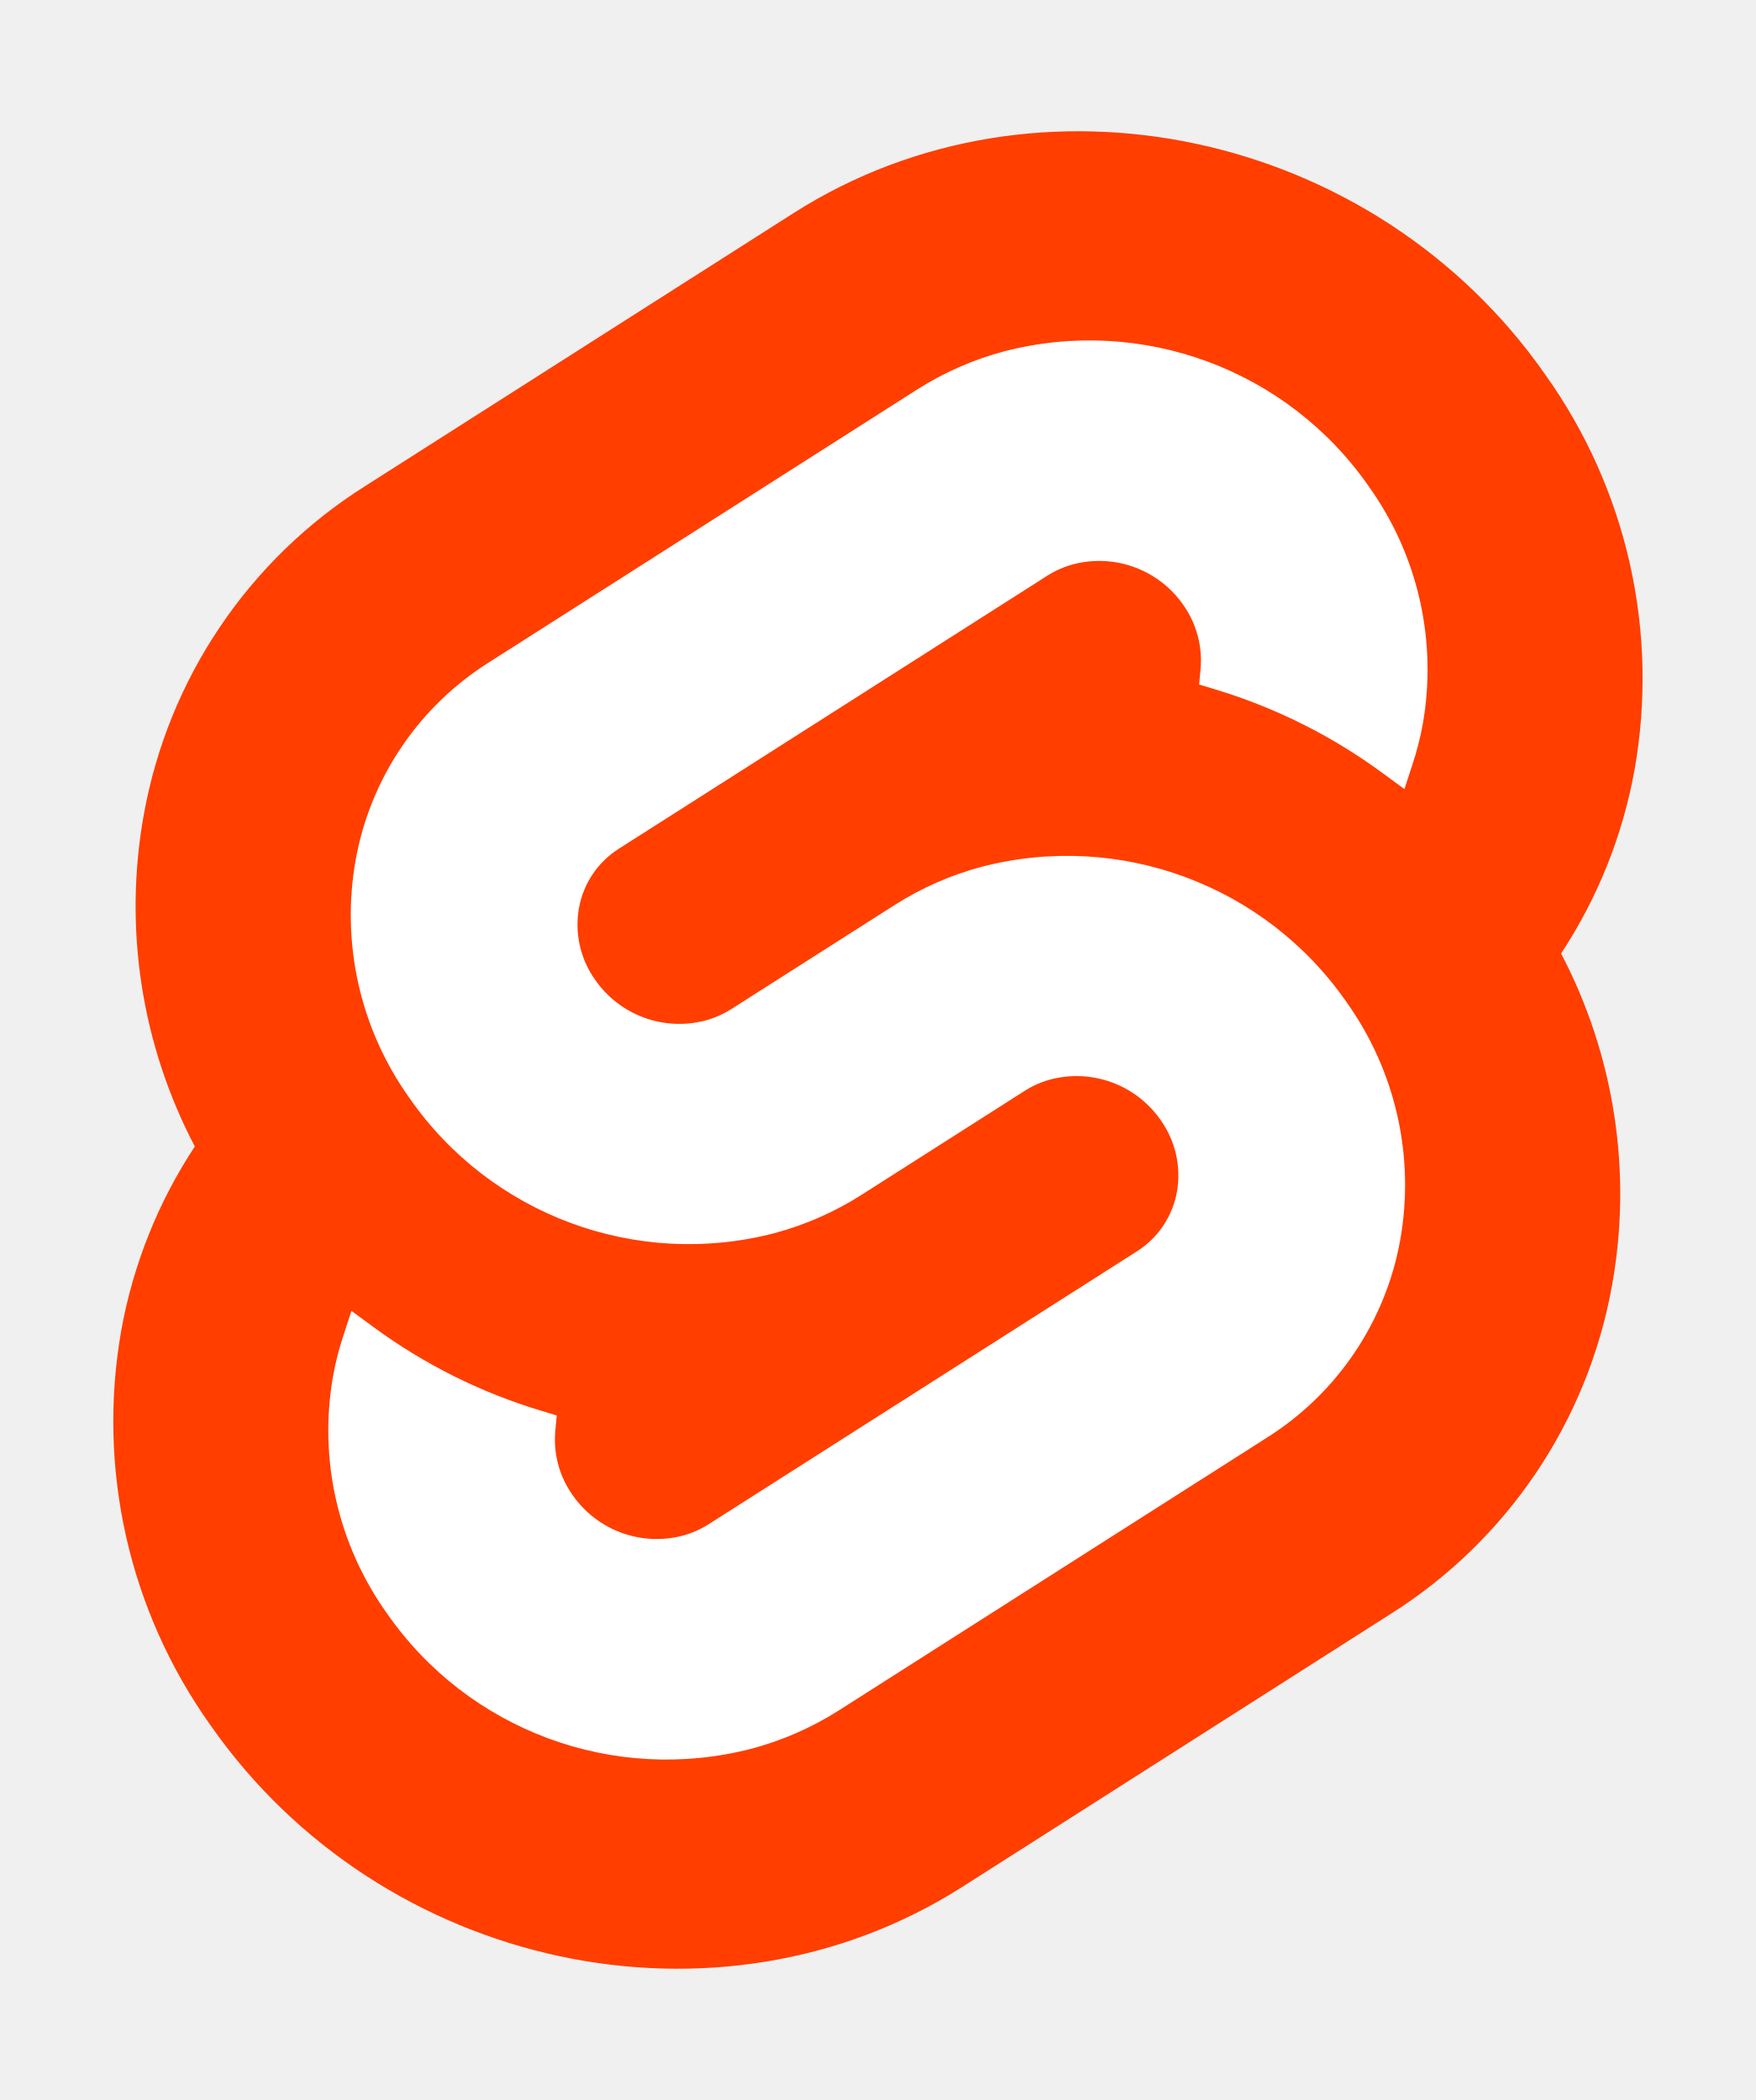
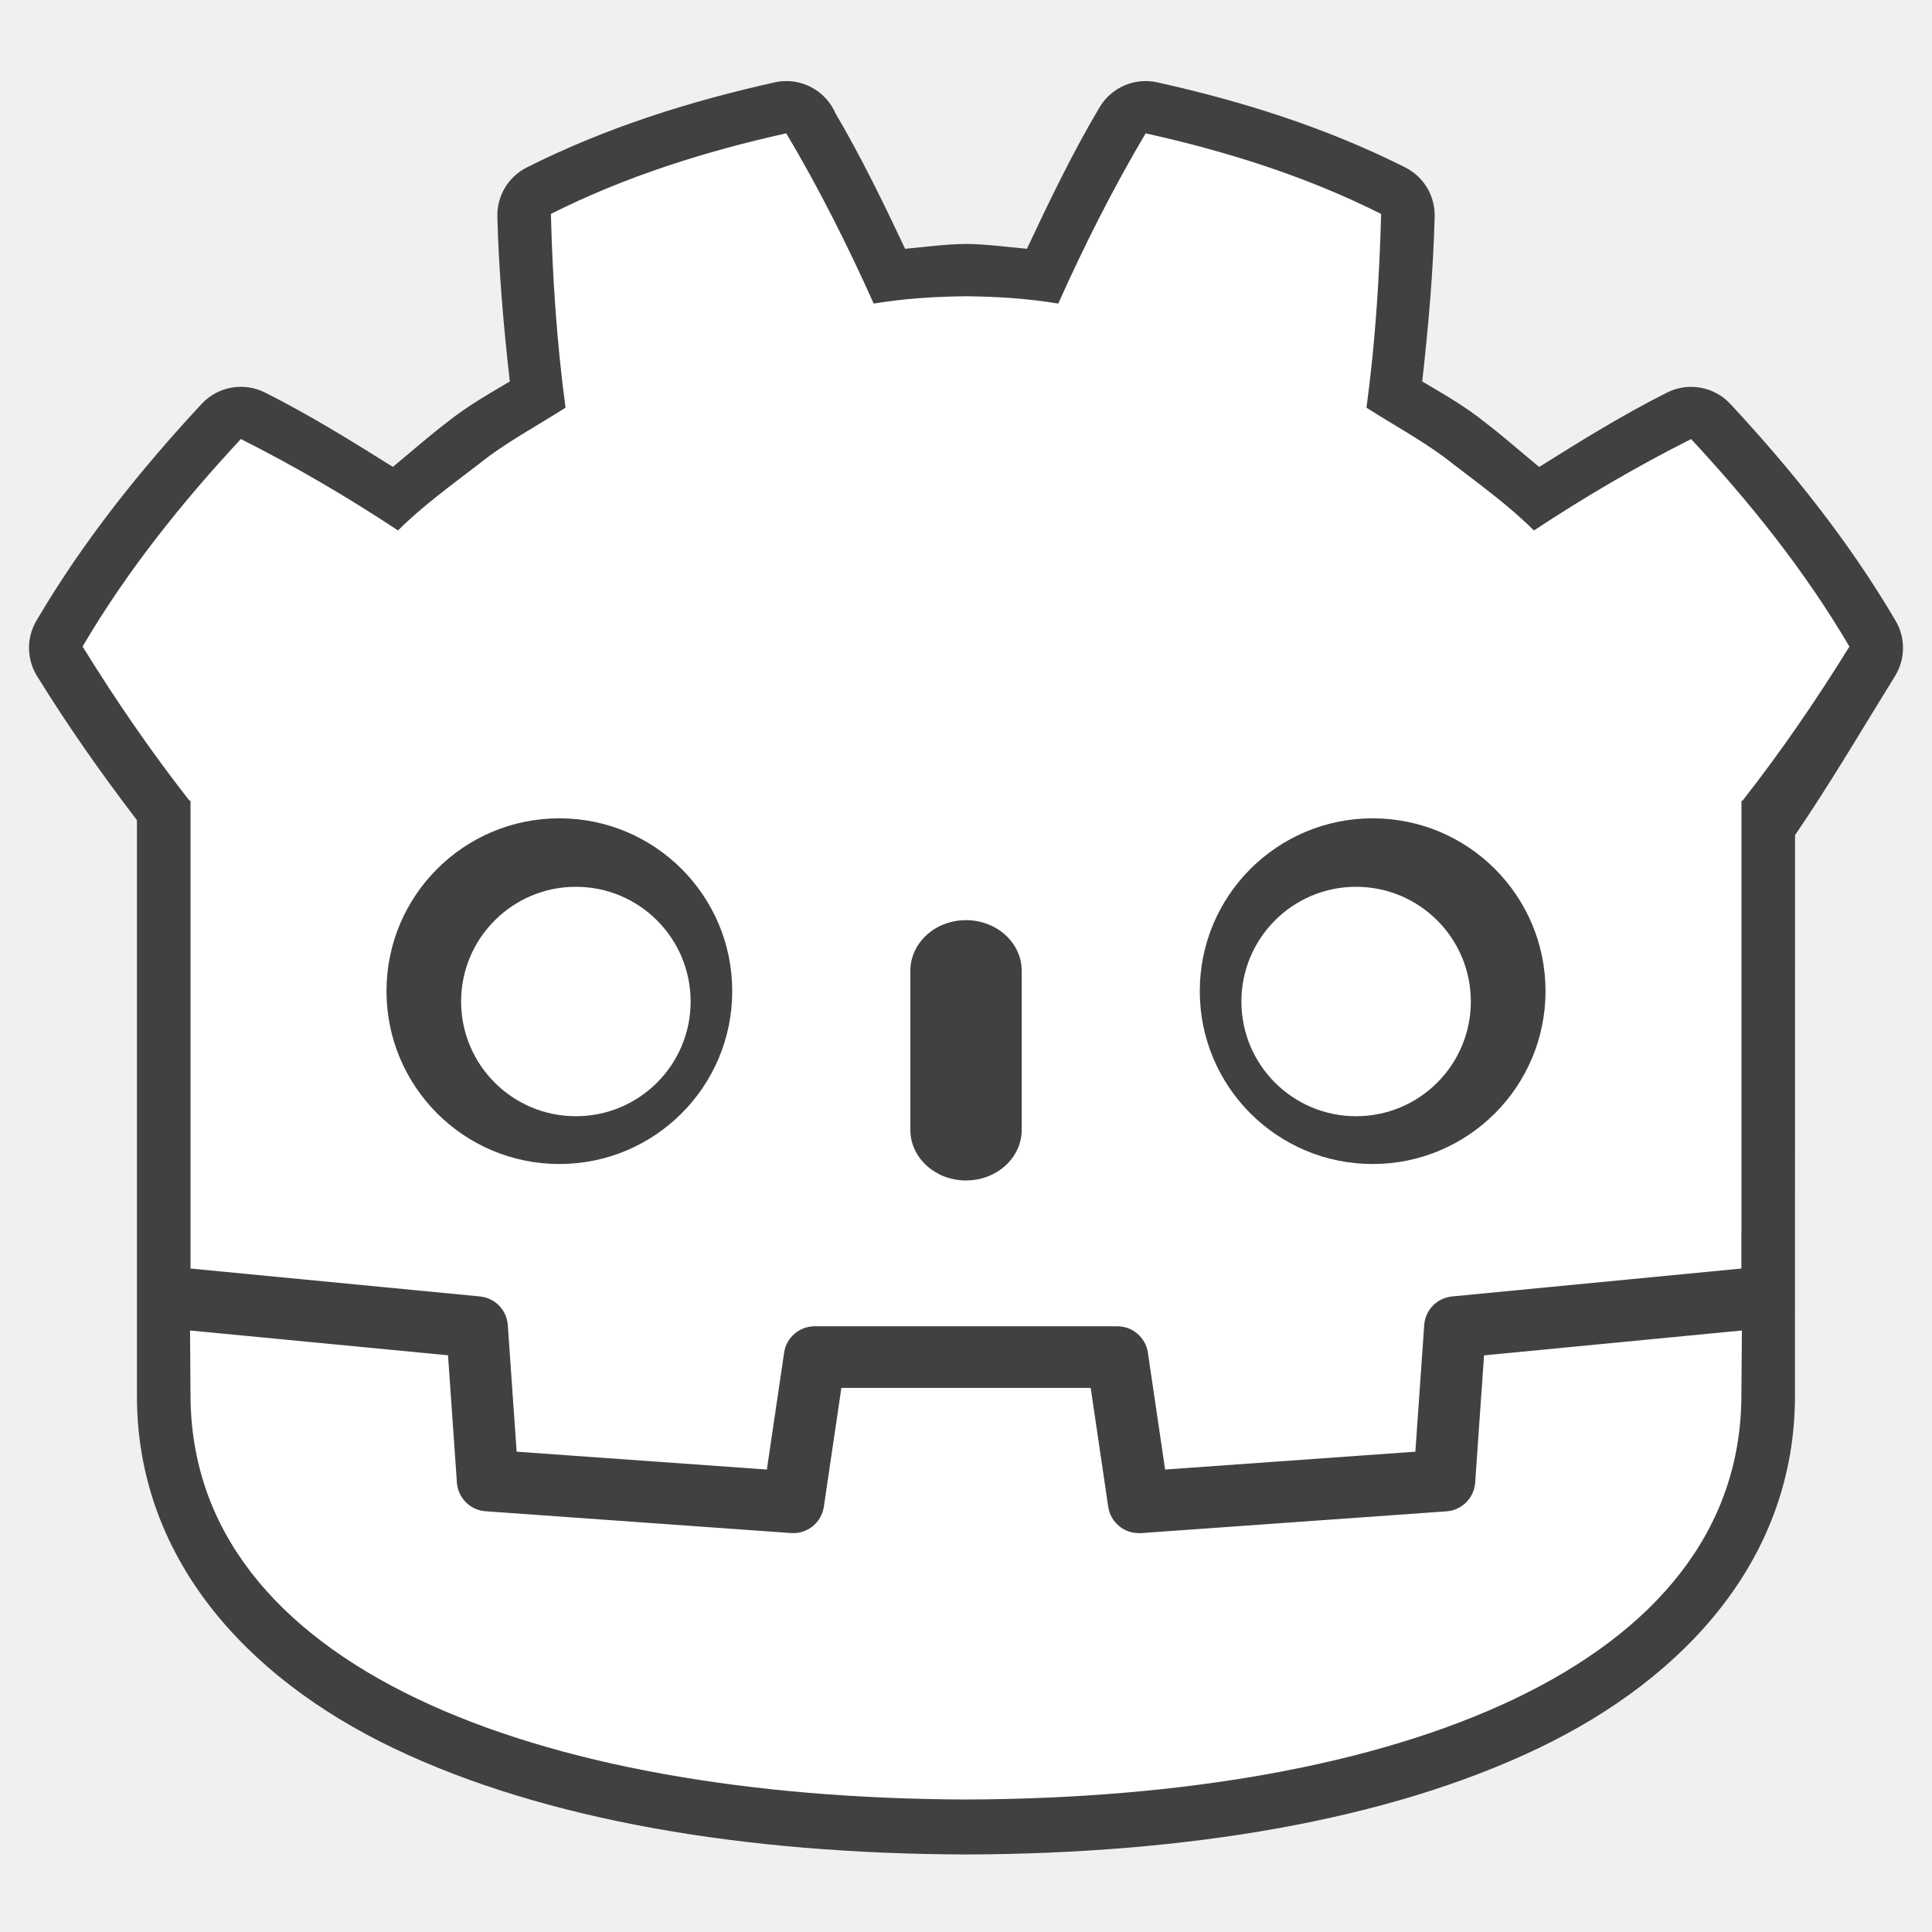
- <svg xmlns="http://www.w3.org/2000/svg" width="107" height="128" viewBox="0 0 107 128">
-   <path d="M94.157 22.819c-10.4-14.885-30.94-19.297-45.792-9.835L22.282 29.608A29.92 29.92 0 0 0 8.764 49.65a31.5 31.5 0 0 0 3.108 20.231 30 30 0 0 0-4.477 11.183 31.9 31.9 0 0 0 5.448 24.116c10.402 14.887 30.942 19.297 45.791 9.835l26.083-16.624A29.92 29.92 0 0 0 98.235 78.35a31.53 31.53 0 0 0-3.105-20.232 30 30 0 0 0 4.474-11.182 31.88 31.88 0 0 0-5.447-24.116" style="fill:#ff3e00" />
-   <path d="M45.817 106.582a20.72 20.72 0 0 1-22.237-8.243 19.17 19.17 0 0 1-3.277-14.503 18 18 0 0 1 .624-2.435l.49-1.498 1.337.981a33.6 33.6 0 0 0 10.203 5.098l.97.294-.09.968a5.85 5.85 0 0 0 1.052 3.878 6.24 6.24 0 0 0 6.695 2.485 5.8 5.8 0 0 0 1.603-.704L69.27 76.28a5.43 5.43 0 0 0 2.45-3.631 5.8 5.8 0 0 0-.987-4.371 6.24 6.24 0 0 0-6.698-2.487 5.7 5.7 0 0 0-1.6.704l-9.953 6.345a19 19 0 0 1-5.296 2.326 20.72 20.72 0 0 1-22.237-8.243 19.17 19.17 0 0 1-3.277-14.502 17.99 17.99 0 0 1 8.13-12.052l26.081-16.623a19 19 0 0 1 5.3-2.329 20.72 20.72 0 0 1 22.237 8.243 19.17 19.17 0 0 1 3.277 14.503 18 18 0 0 1-.624 2.435l-.49 1.498-1.337-.98a33.6 33.6 0 0 0-10.203-5.1l-.97-.294.09-.968a5.86 5.86 0 0 0-1.052-3.878 6.24 6.24 0 0 0-6.696-2.485 5.8 5.8 0 0 0-1.602.704L37.73 51.72a5.42 5.42 0 0 0-2.449 3.63 5.79 5.79 0 0 0 .986 4.372 6.24 6.24 0 0 0 6.698 2.486 5.8 5.8 0 0 0 1.602-.704l9.952-6.342a19 19 0 0 1 5.295-2.328 20.72 20.72 0 0 1 22.237 8.242 19.17 19.17 0 0 1 3.277 14.503 18 18 0 0 1-8.13 12.053l-26.081 16.622a19 19 0 0 1-5.3 2.328" style="fill:#fff" />
+ <svg xmlns="http://www.w3.org/2000/svg" width="100" height="100" viewBox="0 0 100 100" fill="none">
+   <path d="M90.133 65.7C90.133 65.7 90 64.882 89.922 64.889L75.079 66.322C73.898 66.436 72.981 67.377 72.898 68.561L72.49 74.405L61.007 75.225L60.226 69.928C60.052 68.75 59.024 67.862 57.833 67.862H42.167C40.977 67.862 39.948 68.75 39.774 69.928L38.992 75.225L27.51 74.405L27.102 68.561C27.019 67.377 26.102 66.435 24.921 66.321L10.071 64.889C9.994 64.882 9.938 65.701 9.861 65.701L9.841 68.913L22.418 70.941L22.829 76.838C22.913 78.031 23.876 78.996 25.07 79.082L40.885 80.21C40.945 80.215 41.004 80.217 41.063 80.217C42.251 80.217 43.279 79.328 43.452 78.15L44.256 72.7H55.744L56.548 78.15C56.721 79.328 57.75 80.216 58.94 80.216C58.998 80.216 59.056 80.215 59.113 80.21L74.93 79.082C76.124 78.996 77.088 78.031 77.171 76.838L77.582 70.941L90.153 68.904L90.133 65.7Z" fill="#414042" />
+   <path d="M40.764 4.2C40.54 4.19 40.317 4.216 40.098 4.264C35.766 5.227 31.41 6.581 27.268 8.666C26.309 9.149 25.715 10.142 25.743 11.215C25.817 14.102 26.069 16.91 26.387 19.744C25.309 20.39 24.233 20.977 23.045 21.93C22.2 22.579 21.257 23.403 20.334 24.166C18.186 22.817 16.015 21.474 13.715 20.317C12.613 19.762 11.276 20.002 10.436 20.907C7.31 24.271 4.338 27.953 1.883 32.13C1.363 33.016 1.375 34.118 1.917 34.993C3.54 37.618 5.268 40.072 7.088 42.452V72.257C7.088 80.48 12.56 86.753 20.387 90.495C28.214 94.237 38.572 95.947 49.963 95.987H50.038C61.429 95.947 71.787 94.237 79.612 90.495C87.437 86.752 92.907 80.479 92.907 72.257L92.911 43.226C94.759 40.514 96.293 37.892 98.084 34.995C98.625 34.121 98.637 33.02 98.118 32.134C95.664 27.957 92.689 24.274 89.563 20.909C88.723 20.006 87.388 19.765 86.286 20.319C83.987 21.476 81.815 22.821 79.666 24.171C78.744 23.407 77.804 22.583 76.956 21.932C76.952 21.932 76.949 21.932 76.946 21.922C75.76 20.971 74.687 20.385 73.614 19.743C73.931 16.909 74.183 14.1 74.258 11.213C74.286 10.14 73.692 9.147 72.733 8.665C68.591 6.58 64.235 5.225 59.901 4.262C58.732 4.003 57.529 4.522 56.916 5.551C55.516 7.905 54.315 10.406 53.153 12.877C52.118 12.783 51.067 12.639 50.065 12.627C50.054 12.627 50.043 12.627 50.032 12.627H49.971C49.96 12.627 49.949 12.627 49.938 12.627C48.934 12.639 47.882 12.783 46.846 12.877C45.731 10.505 44.569 8.113 43.231 5.842C43.187 5.742 43.136 5.644 43.081 5.549C42.593 4.73 41.718 4.219 40.764 4.196L40.764 4.2Z" fill="#414042" />
+   <path d="M40.699 6.9C36.521 7.829 32.389 9.122 28.514 11.072C28.603 14.493 28.824 17.771 29.272 21.101C27.767 22.065 26.186 22.892 24.781 24.021C23.353 25.119 21.894 26.17 20.601 27.455C18.018 25.747 15.284 24.141 12.467 22.724C9.431 25.991 6.593 29.518 4.274 33.464C6.018 36.286 7.84 38.931 9.806 41.442H9.861V65.662C9.906 65.662 9.95 65.662 9.994 65.672L24.842 67.104C25.62 67.179 26.229 67.805 26.283 68.584L26.741 75.139L39.693 76.063L40.586 70.013C40.701 69.229 41.374 68.648 42.167 68.648H57.832C58.625 68.648 59.298 69.229 59.414 70.013L60.306 76.063L73.259 75.139L73.717 68.584C73.771 67.805 74.38 67.179 75.158 67.104L90 65.672C90.044 65.672 90.088 65.662 90.132 65.662V63.73H90.138V41.444H90.193C92.16 38.934 93.98 36.288 95.726 33.466C93.407 29.52 90.567 25.993 87.531 22.726C84.715 24.143 81.98 25.749 79.397 27.458C78.105 26.173 76.649 25.122 75.219 24.023C73.814 22.895 72.23 22.067 70.729 21.103C71.176 17.774 71.397 14.495 71.486 11.074C67.611 9.124 63.479 7.831 59.299 6.902C57.63 9.707 56.104 12.744 54.775 15.713C53.199 15.45 51.615 15.353 50.03 15.334H49.999H49.969C48.381 15.353 46.799 15.45 45.222 15.713C43.894 12.744 42.369 9.707 40.697 6.902L40.699 6.9ZM9.837 68.866C9.843 70.301 9.861 71.873 9.861 72.186C9.861 86.287 27.75 93.064 49.974 93.142H50.028C72.252 93.064 90.134 86.287 90.134 72.186C90.134 71.867 90.153 70.302 90.16 68.866L76.814 70.153L76.354 76.743C76.298 77.537 75.667 78.169 74.872 78.226L59.056 79.354H58.941C58.155 79.354 57.477 78.778 57.361 77.988L56.454 71.837H43.549L42.642 77.988C42.52 78.816 41.78 79.411 40.947 79.35L25.131 78.222C24.336 78.165 23.705 77.533 23.649 76.739L23.189 70.149L9.837 68.866Z" fill="white" />
+   <path d="M37.9 51.3C37.9 56.244 33.894 60.249 28.952 60.249C24.012 60.249 20.005 56.244 20.005 51.3C20.005 46.359 24.012 42.356 28.952 42.356C33.894 42.356 37.9 46.359 37.9 51.3Z" fill="#414042" />
+   <path d="M50 61.1C48.409 61.1 47.12 59.928 47.12 58.482V50.245C47.12 48.801 48.409 47.627 50 47.627C51.591 47.627 52.883 48.801 52.883 50.245V58.482C52.883 59.928 51.591 61.1 50 61.1Z" fill="#414042" />
+   <path d="M62.101 51.3C62.101 56.244 66.107 60.249 71.05 60.249C75.989 60.249 79.996 56.244 79.996 51.3C79.996 46.359 75.989 42.356 71.05 42.356C66.107 42.356 62.101 46.359 62.101 51.3Z" fill="#414042" />
+   <path d="M29.807 45.9C26.527 45.9 23.867 48.56 23.867 51.839C23.867 55.119 26.527 57.776 29.807 57.776C33.089 57.776 35.747 55.119 35.747 51.839C35.747 48.56 33.089 45.9 29.807 45.9ZM70.19 45.9C66.911 45.9 64.254 48.56 64.254 51.839C64.254 55.119 66.911 57.776 70.19 57.776C73.473 57.776 76.13 55.119 76.13 51.839C76.13 48.56 73.472 45.9 70.19 45.9Z" fill="white" />
</svg>
